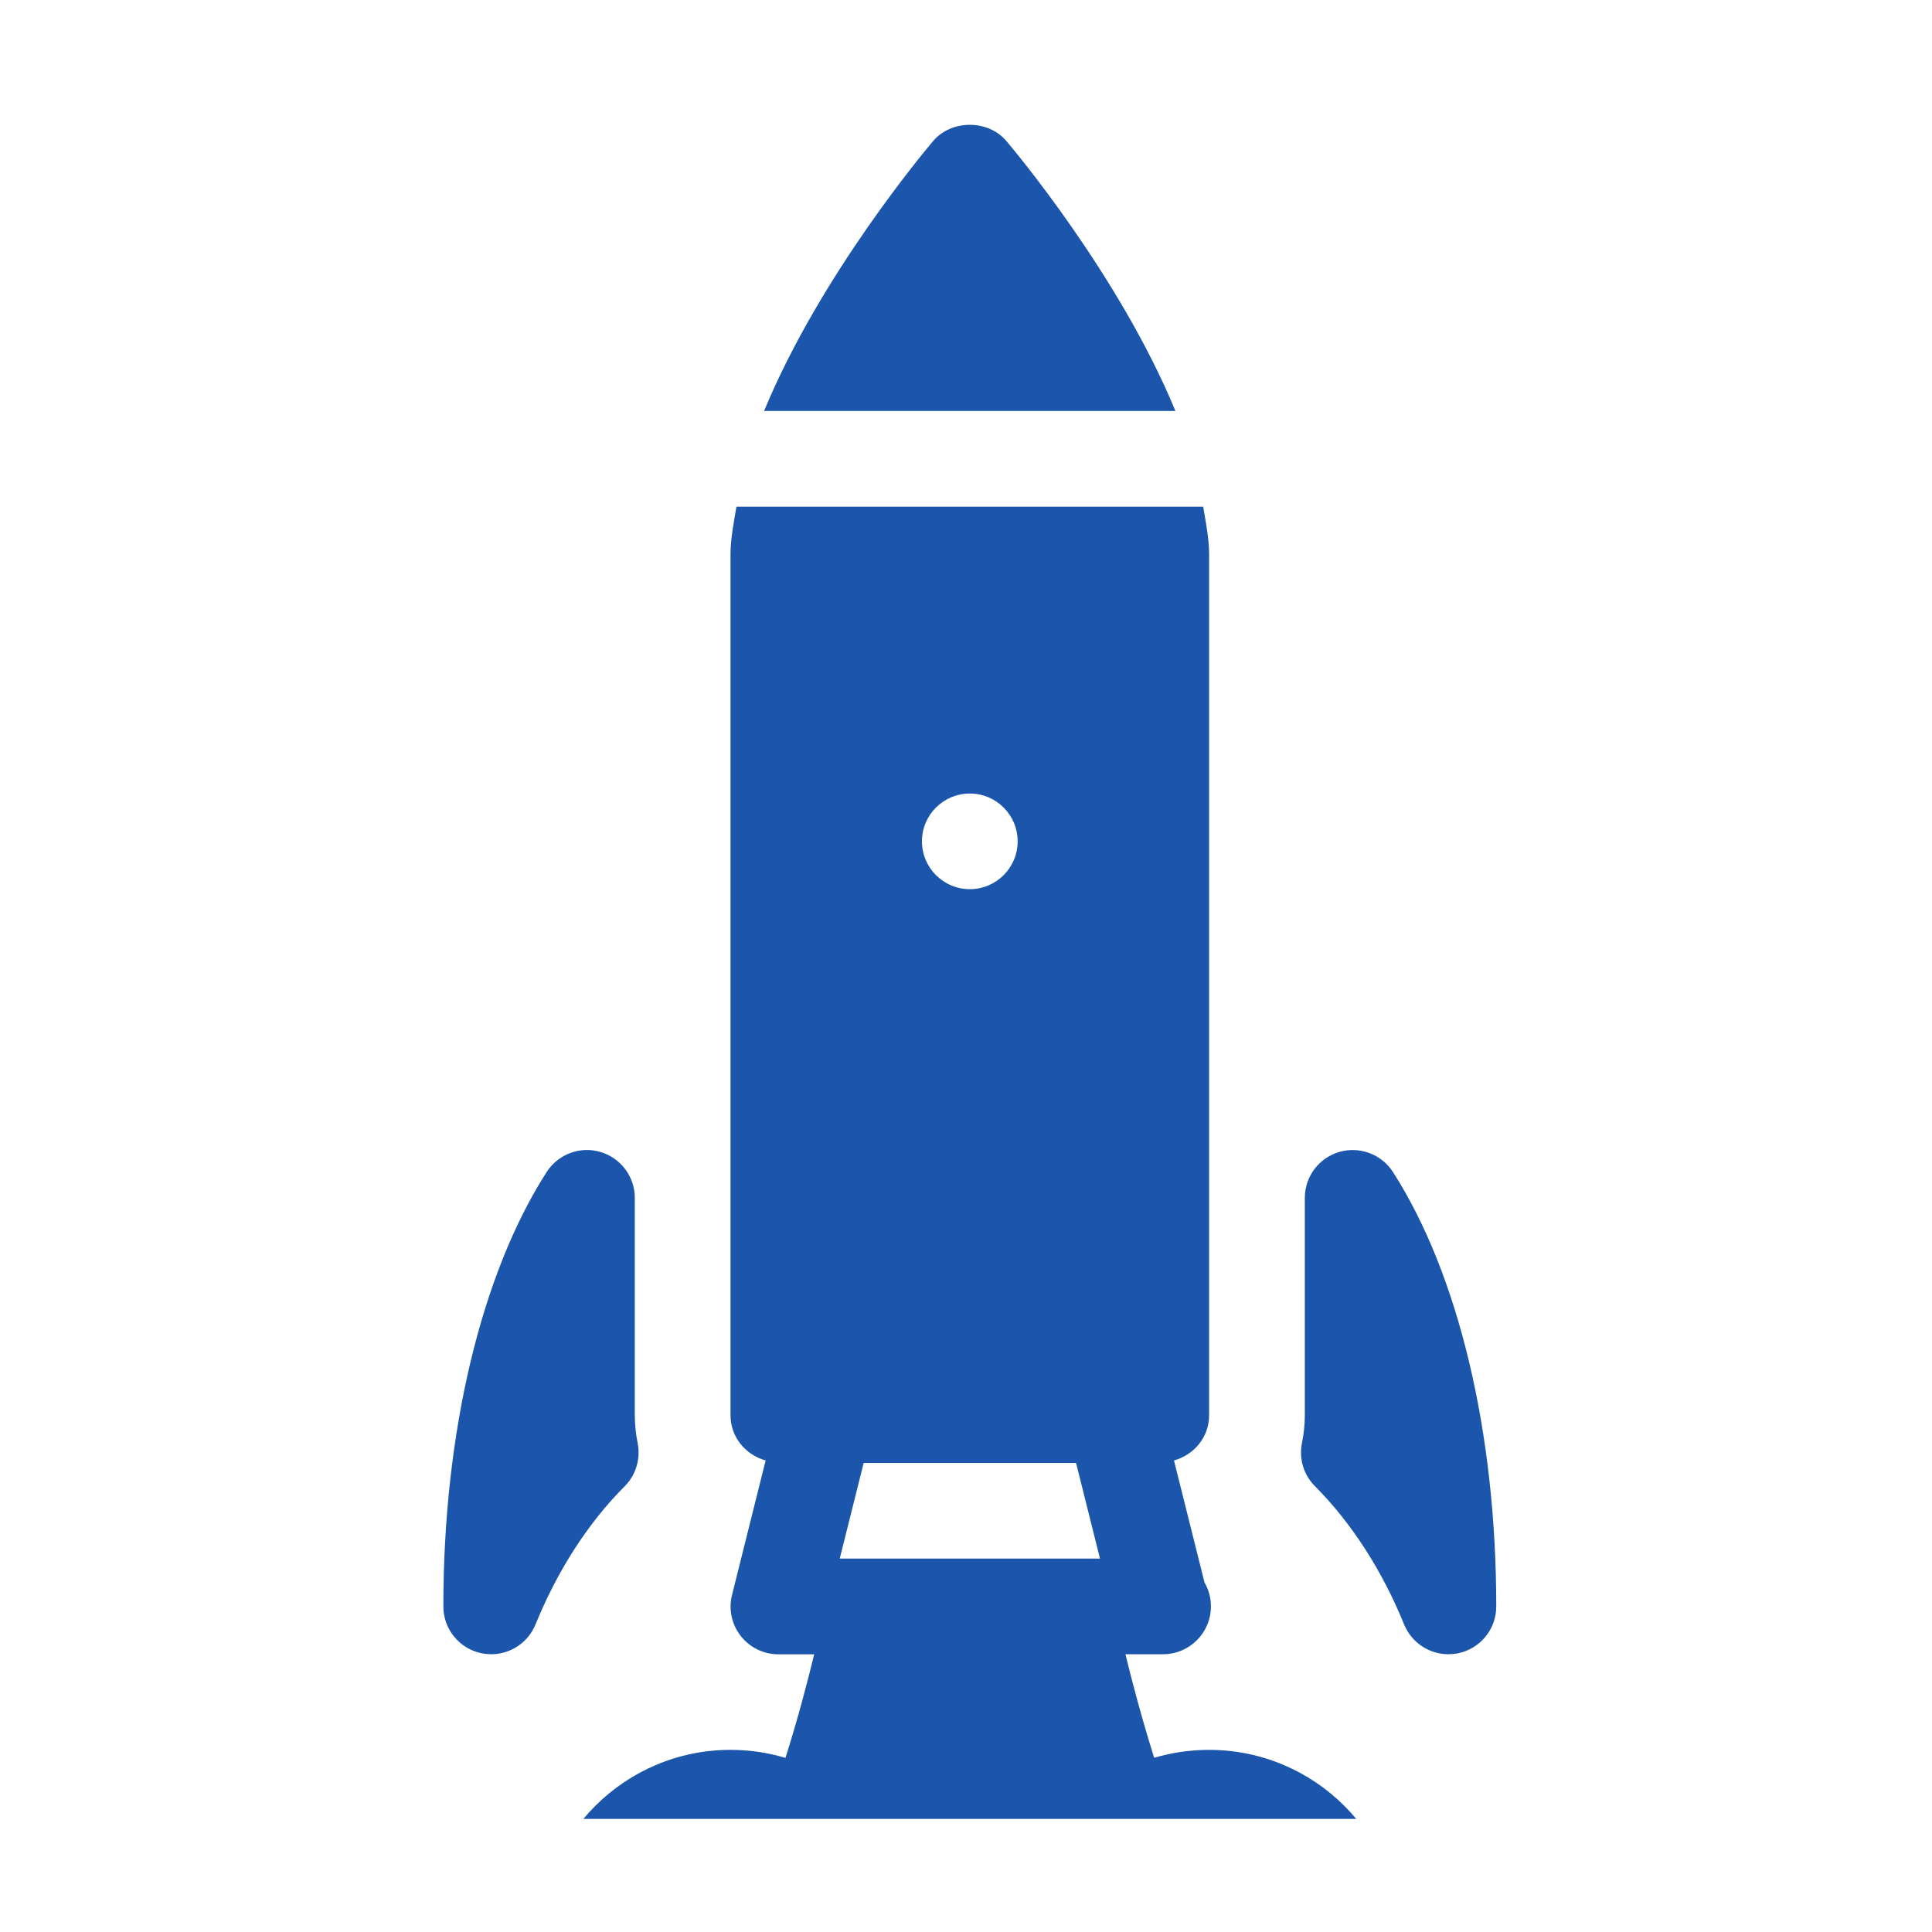
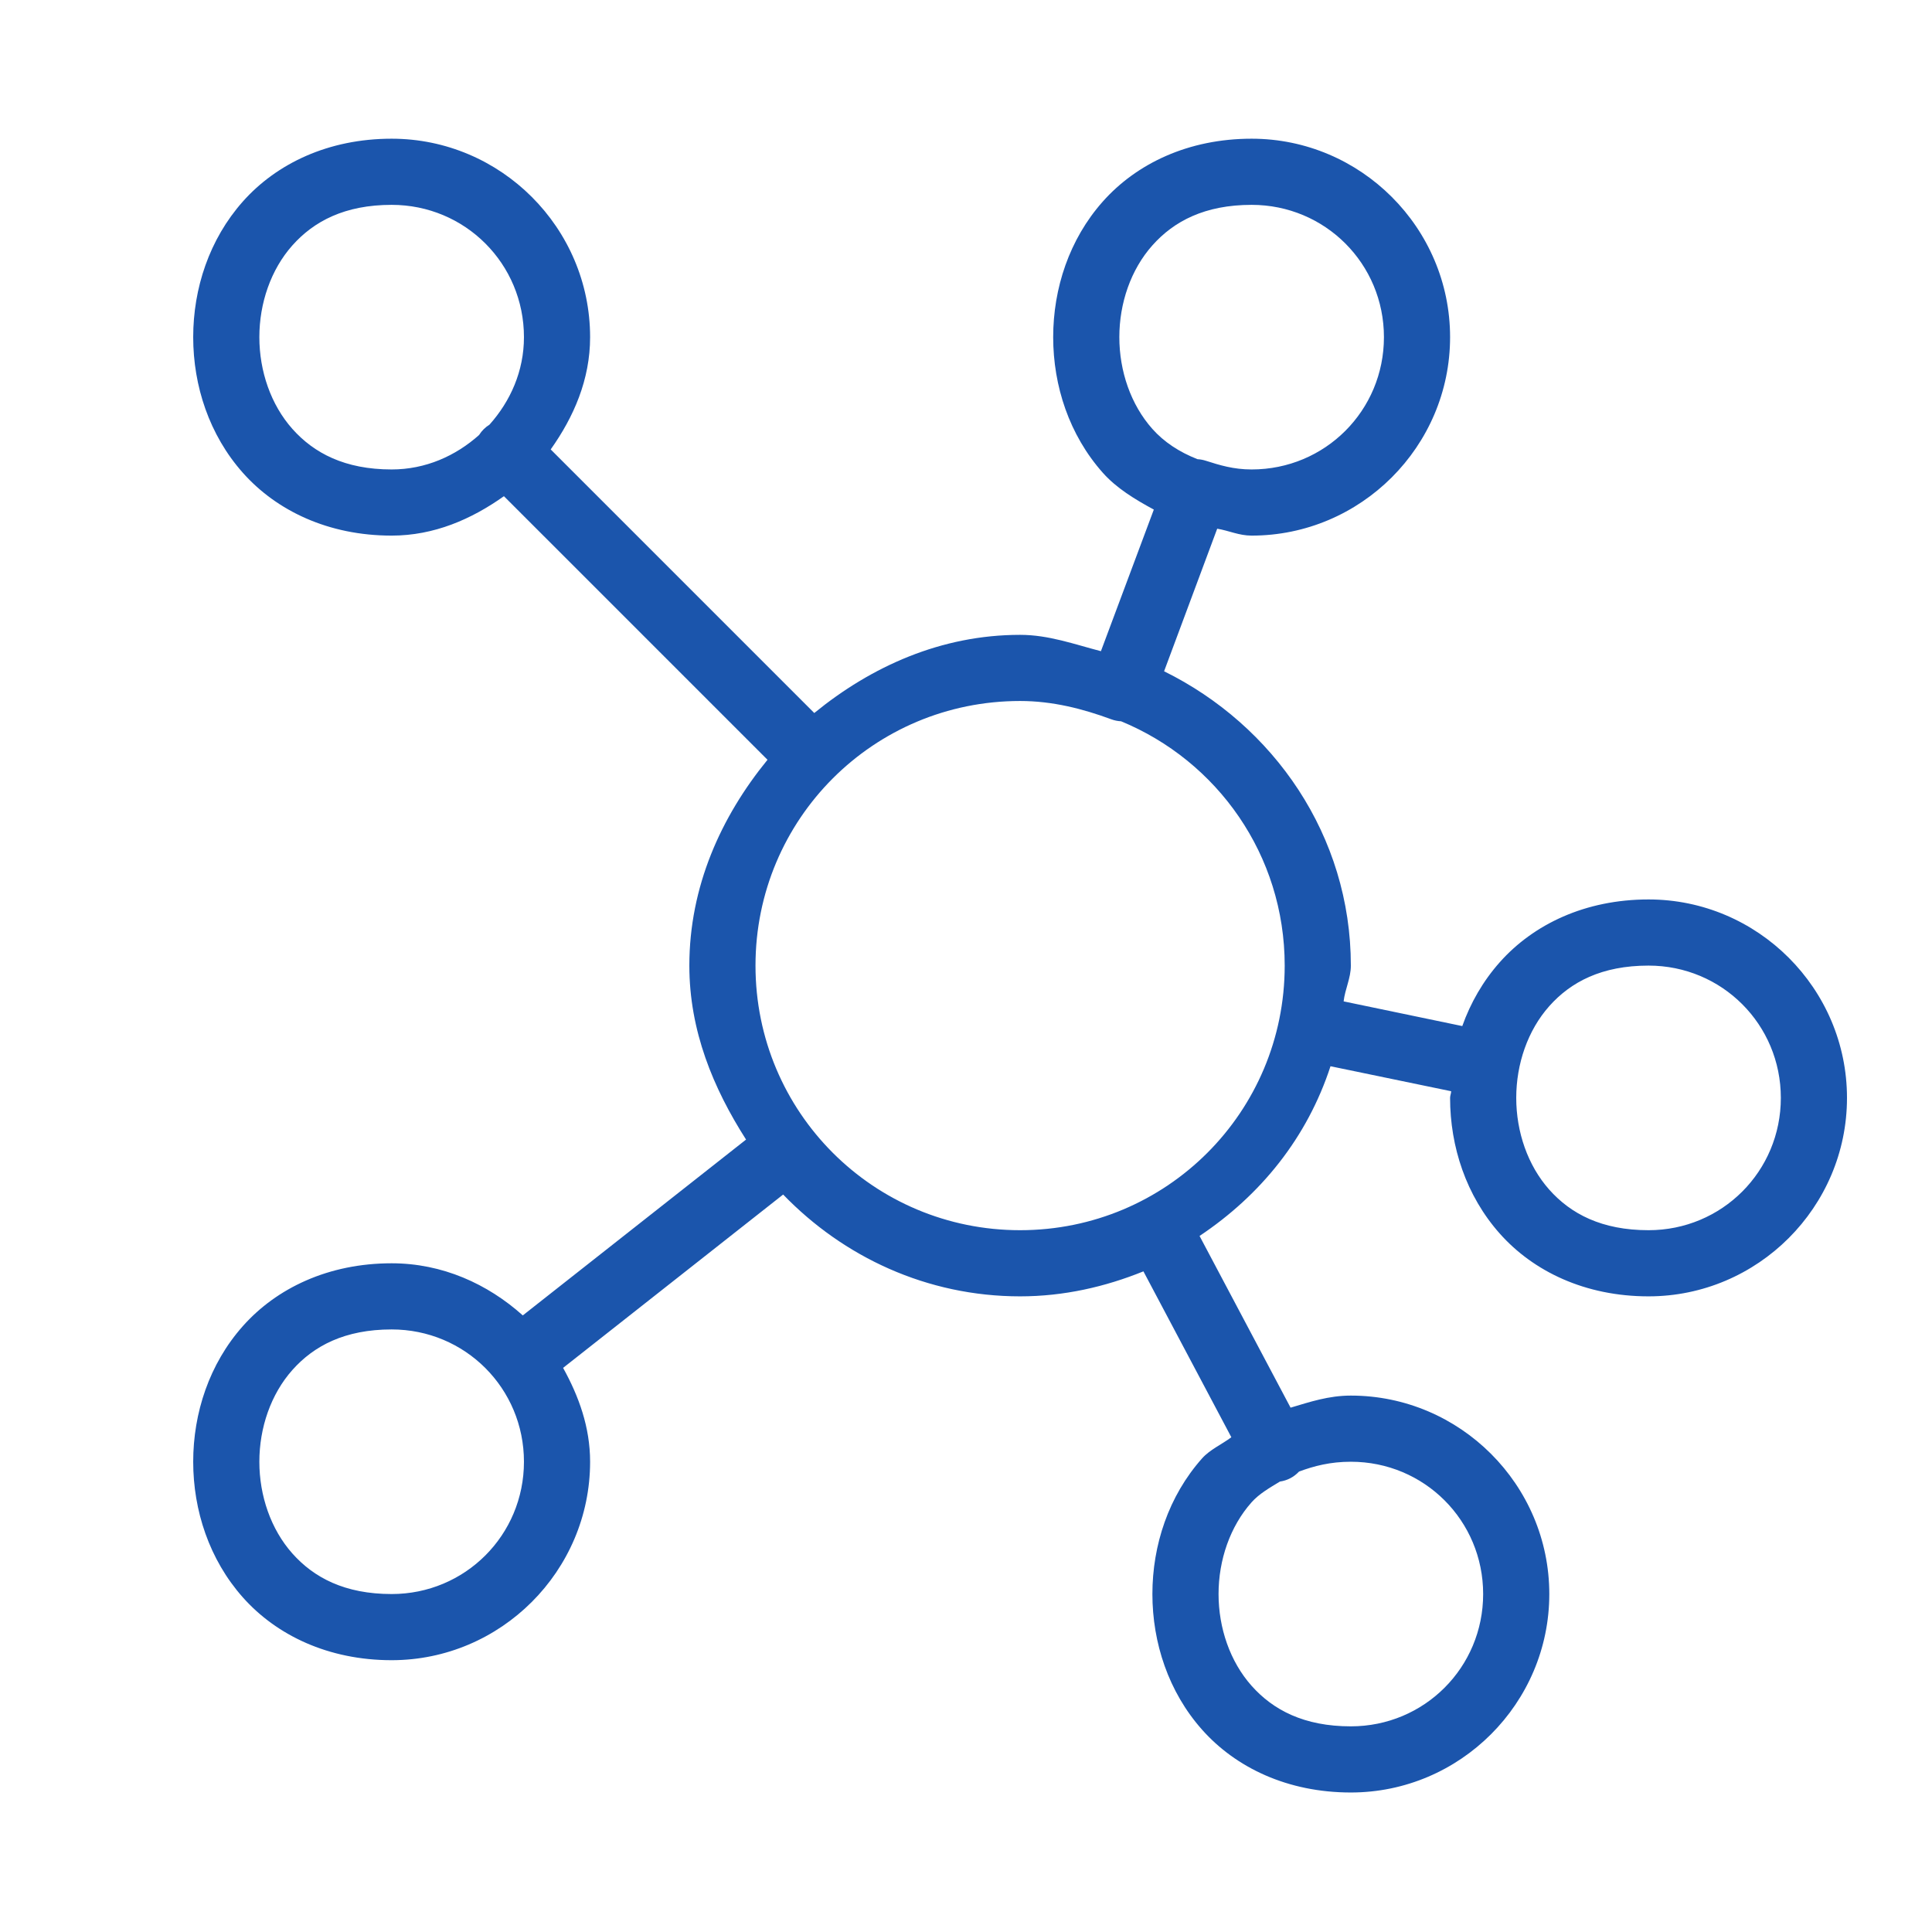
<svg xmlns="http://www.w3.org/2000/svg" width="500" zoomAndPan="magnify" viewBox="0 0 375 375" height="500" preserveAspectRatio="xMidYMid meet" version="1.0">
  <defs>
    <clipPath id="id1">
-       <path d="M 0 24 L 375 24 L 375 353.055 L 0 353.055 Z M 0 24 " clip-rule="nonzero" />
+       <path d="M 37.5 26.922 L 358.5 26.922 L 358.5 347.922 L 37.5 347.922 Z M 37.5 26.922 " clip-rule="nonzero" />
    </clipPath>
  </defs>
  <g clip-path="url(#id1)">
-     <path fill="rgb(10.59%, 33.33%, 67.45%)" d="M 195.301 27.332 C 191.77 23.195 184.711 23.195 181.16 27.332 C 179.973 28.727 159.184 53.375 148.312 79.773 L 228.148 79.773 C 217.277 53.375 196.488 28.727 195.301 27.332 Z M 383.281 415.828 C 383.316 415.18 383.316 414.547 383.316 413.898 C 383.316 383.195 358.309 358.211 327.582 358.211 C 309.281 358.211 292.746 366.953 282.473 381.32 C 279.293 379.242 275.672 377.812 271.844 377.164 L 271.844 376.773 C 271.844 356.297 255.18 339.648 234.688 339.648 C 231.047 339.648 227.461 340.168 224.023 341.188 C 221.57 333.355 219.75 326.449 218.449 321.086 L 225.75 321.086 C 230.879 321.086 235.039 316.926 235.039 311.805 C 235.039 310.113 234.594 308.52 233.793 307.164 L 227.867 283.477 C 231.77 282.383 234.688 278.949 234.688 274.695 L 234.688 107.633 C 234.688 104.629 234.074 101.492 233.535 98.352 L 142.945 98.352 C 142.406 101.492 141.793 104.629 141.793 107.633 L 141.793 274.695 C 141.793 278.949 144.711 282.383 148.609 283.477 L 142.09 309.574 C 141.383 312.344 142.016 315.293 143.781 317.539 C 145.547 319.805 148.238 321.102 151.102 321.102 L 158.031 321.102 C 156.73 326.469 154.93 333.391 152.457 341.207 C 149.02 340.168 145.434 339.648 141.793 339.648 C 121.301 339.648 104.637 356.297 104.637 376.773 L 104.637 377.164 C 100.809 377.812 97.203 379.223 94.008 381.32 C 83.734 366.953 67.199 358.211 48.898 358.211 C 18.168 358.211 -6.836 383.195 -6.836 413.898 C -6.836 414.418 -6.836 414.957 -6.82 415.477 C -17.652 419.316 -25.418 429.637 -25.418 441.742 C -25.418 457.094 -12.914 469.586 2.453 469.586 L 374.027 469.586 C 389.391 469.586 401.895 457.094 401.895 441.742 C 401.895 429.879 394.445 419.727 383.281 415.828 Z M 67.477 413.898 C 57.242 413.898 48.898 422.23 48.898 432.461 C 48.898 437.582 44.738 441.742 39.609 441.742 C 34.48 441.742 30.32 437.582 30.32 432.461 C 30.32 411.984 46.984 395.336 67.477 395.336 C 72.605 395.336 76.766 399.492 76.766 404.617 C 76.766 409.738 72.605 413.898 67.477 413.898 Z M 188.238 154.023 C 193.367 154.023 197.527 158.18 197.527 163.305 C 197.527 168.426 193.367 172.586 188.238 172.586 C 183.113 172.586 178.949 168.426 178.949 163.305 C 178.949 158.18 183.113 154.023 188.238 154.023 Z M 167.637 283.961 L 208.863 283.961 L 213.508 302.523 L 162.992 302.523 Z M 158.887 413.988 C 156.359 418.445 150.691 420.004 146.215 417.48 C 142.07 415.141 137.316 413.898 132.504 413.898 C 117.137 413.898 104.637 426.391 104.637 441.742 C 104.637 446.863 100.473 451.023 95.344 451.023 C 90.219 451.023 86.055 446.863 86.055 441.742 C 86.055 416.16 106.902 395.336 132.504 395.336 C 140.527 395.336 148.426 397.414 155.375 401.348 C 159.852 403.875 161.41 409.535 158.887 413.988 Z M 156.34 378.09 C 153.961 373.543 155.707 367.938 160.262 365.562 C 178.691 355.926 201.969 355.945 220.398 365.562 C 224.953 367.938 226.699 373.543 224.34 378.09 C 222.684 381.266 219.434 383.082 216.09 383.082 C 214.641 383.082 213.172 382.75 211.797 382.027 C 198.457 375.066 182.164 375.066 168.863 382.027 C 164.309 384.402 158.719 382.621 156.34 378.09 Z M 225.398 451.023 C 220.27 451.023 216.109 446.863 216.109 441.742 C 216.109 436.617 211.945 432.461 206.82 432.461 C 201.691 432.461 197.527 436.617 197.527 441.742 C 197.527 446.863 193.367 451.023 188.238 451.023 C 183.113 451.023 178.949 446.863 178.949 441.742 C 178.949 426.391 191.453 413.898 206.82 413.898 C 222.184 413.898 234.688 426.391 234.688 441.742 C 234.688 446.863 230.523 451.023 225.398 451.023 Z M 280.855 451.023 C 275.727 451.023 271.566 446.863 271.566 441.742 C 271.566 426.391 259.062 413.898 243.699 413.898 C 238.57 413.898 234.406 409.738 234.406 404.617 C 234.406 399.492 238.57 395.336 243.699 395.336 C 269.301 395.336 290.145 416.16 290.145 441.742 C 290.145 446.863 285.984 451.023 280.855 451.023 Z M 336.871 441.742 C 331.742 441.742 327.582 437.582 327.582 432.461 C 327.582 422.23 319.238 413.898 309 413.898 C 303.875 413.898 299.711 409.738 299.711 404.617 C 299.711 399.492 303.875 395.336 309 395.336 C 329.496 395.336 346.16 411.984 346.16 432.461 C 346.16 437.582 341.996 441.742 336.871 441.742 Z M 272.531 315.293 C 273.98 318.84 277.418 321.086 281.133 321.086 C 281.727 321.086 282.324 321.027 282.918 320.918 C 287.285 320.062 290.422 316.258 290.422 311.805 C 290.422 278.059 283.102 247.336 270.375 227.492 C 268.148 224.023 263.875 222.445 259.934 223.594 C 255.977 224.766 253.266 228.383 253.266 232.504 L 253.266 274.68 C 253.266 276.535 253.062 278.355 252.707 280.098 C 252.094 283.145 253.043 286.281 255.234 288.469 C 262.312 295.578 268.297 304.859 272.531 315.293 Z M 93.562 320.918 C 94.156 321.027 94.75 321.086 95.344 321.086 C 99.062 321.086 102.5 318.84 103.949 315.293 C 108.184 304.859 114.164 295.578 121.246 288.488 C 123.438 286.297 124.367 283.145 123.77 280.117 C 123.418 278.355 123.215 276.535 123.215 274.68 L 123.215 232.504 C 123.215 228.383 120.5 224.766 116.543 223.594 C 112.605 222.426 108.352 224.004 106.102 227.492 C 93.375 247.336 86.055 278.059 86.055 311.805 C 86.055 316.238 89.195 320.062 93.562 320.918 Z M 93.562 320.918 " fill-opacity="1" fill-rule="nonzero" />
+     <path fill="rgb(10.59%, 33.33%, 67.45%)" d="M 76.02 26.922 C 63.715 26.922 53.668 31.766 47.141 39.109 C 40.617 46.453 37.5 55.992 37.5 65.441 C 37.5 74.895 40.617 84.43 47.141 91.773 C 53.668 99.117 63.715 103.961 76.02 103.961 C 84.273 103.961 91.527 100.773 97.812 96.312 L 148.973 147.473 C 139.949 158.531 133.801 172.078 133.801 187.422 C 133.801 200.086 138.445 211.227 144.809 221.191 L 101.473 255.32 C 94.648 249.203 85.859 245.203 76.02 245.203 C 63.715 245.203 53.668 250.047 47.141 257.391 C 40.617 264.73 37.5 274.27 37.5 283.723 C 37.5 293.172 40.617 302.711 47.141 310.055 C 53.668 317.395 63.715 322.242 76.02 322.242 C 97.219 322.242 114.539 304.918 114.539 283.723 C 114.539 277.012 112.344 271.012 109.297 265.504 L 152.008 231.859 C 163.691 243.957 179.906 251.621 198 251.621 C 206.484 251.621 214.512 249.777 221.938 246.77 L 239.004 278.969 C 237.133 280.371 234.832 281.371 233.324 283.07 C 226.797 290.414 223.68 299.949 223.68 309.402 C 223.68 318.855 226.797 328.391 233.324 335.734 C 239.848 343.078 249.895 347.922 262.199 347.922 C 283.398 347.922 300.719 330.602 300.719 309.402 C 300.719 288.203 283.398 270.883 262.199 270.883 C 257.863 270.883 254.219 272.125 250.5 273.227 L 232.832 239.898 C 244.727 231.961 253.73 220.805 258.25 206.957 L 281.672 211.809 C 281.66 212.246 281.461 212.664 281.461 213.102 C 281.461 222.555 284.574 232.09 291.102 239.434 C 297.629 246.777 307.676 251.621 319.98 251.621 C 341.18 251.621 358.5 234.301 358.5 213.102 C 358.5 191.902 341.18 174.582 319.98 174.582 C 307.676 174.582 297.629 179.426 291.102 186.77 C 287.836 190.445 285.426 194.668 283.828 199.16 L 260.797 194.367 C 261.066 191.977 262.199 189.883 262.199 187.422 C 262.199 162.184 247.199 140.777 225.949 130.293 L 236.258 102.621 C 238.539 102.992 240.465 103.961 242.941 103.961 C 264.137 103.961 281.461 86.641 281.461 65.441 C 281.461 44.242 264.137 26.922 242.941 26.922 C 230.637 26.922 220.59 31.766 214.062 39.109 C 207.535 46.453 204.422 55.992 204.422 65.441 C 204.422 74.895 207.535 84.43 214.062 91.773 C 216.691 94.734 220.266 96.914 223.957 98.91 L 213.688 126.395 C 208.535 125.059 203.559 123.223 198 123.223 C 182.656 123.223 169.109 129.371 158.051 138.395 L 106.891 87.234 C 111.352 80.949 114.539 73.695 114.539 65.441 C 114.539 44.242 97.219 26.922 76.02 26.922 Z M 76.02 39.762 C 90.277 39.762 101.699 51.184 101.699 65.441 C 101.699 72.043 99.062 77.887 95.016 82.418 C 94.188 82.938 93.508 83.609 92.984 84.438 C 88.453 88.48 82.617 91.121 76.02 91.121 C 66.926 91.121 60.922 87.941 56.746 83.246 C 52.574 78.551 50.34 72.039 50.34 65.441 C 50.34 58.844 52.574 52.332 56.746 47.637 C 60.922 42.941 66.926 39.762 76.02 39.762 Z M 242.941 39.762 C 257.199 39.762 268.621 51.184 268.621 65.441 C 268.621 79.699 257.199 91.121 242.941 91.121 C 239.434 91.121 236.746 90.293 234.086 89.441 C 233.551 89.266 232.996 89.16 232.434 89.129 C 228.887 87.738 225.934 85.793 223.668 83.246 C 219.492 78.551 217.262 72.039 217.262 65.441 C 217.262 58.844 219.492 52.332 223.668 47.637 C 227.84 42.941 233.844 39.762 242.941 39.762 Z M 198 136.062 C 204.293 136.062 210.156 137.57 215.719 139.621 C 216.316 139.84 216.938 139.965 217.574 140 C 217.582 140 217.59 140 217.598 140 C 236.254 147.684 249.359 165.938 249.359 187.422 C 249.359 215.863 226.441 238.781 198 238.781 C 169.559 238.781 146.641 215.863 146.641 187.422 C 146.641 158.98 169.559 136.062 198 136.062 Z M 319.98 187.422 C 334.238 187.422 345.66 198.844 345.66 213.102 C 345.66 227.359 334.238 238.781 319.98 238.781 C 310.887 238.781 304.879 235.602 300.707 230.906 C 296.535 226.211 294.301 219.699 294.301 213.102 C 294.301 206.504 296.535 199.992 300.707 195.297 C 304.879 190.602 310.887 187.422 319.98 187.422 Z M 76.02 258.043 C 90.277 258.043 101.699 269.465 101.699 283.723 C 101.699 297.98 90.277 309.402 76.02 309.402 C 66.926 309.402 60.922 306.223 56.746 301.527 C 52.574 296.832 50.34 290.32 50.34 283.723 C 50.34 277.125 52.574 270.613 56.746 265.918 C 60.922 261.223 66.926 258.043 76.02 258.043 Z M 262.199 283.723 C 276.457 283.723 287.879 295.145 287.879 309.402 C 287.879 323.66 276.457 335.082 262.199 335.082 C 253.105 335.082 247.102 331.902 242.926 327.207 C 238.754 322.512 236.52 316 236.52 309.402 C 236.52 302.805 238.754 296.293 242.926 291.598 C 244.402 289.938 246.441 288.777 248.434 287.57 C 249.895 287.352 251.129 286.703 252.145 285.629 C 255.047 284.547 258.219 283.723 262.199 283.723 Z M 262.199 283.723 " fill-opacity="1" fill-rule="nonzero" />
  </g>
</svg>
